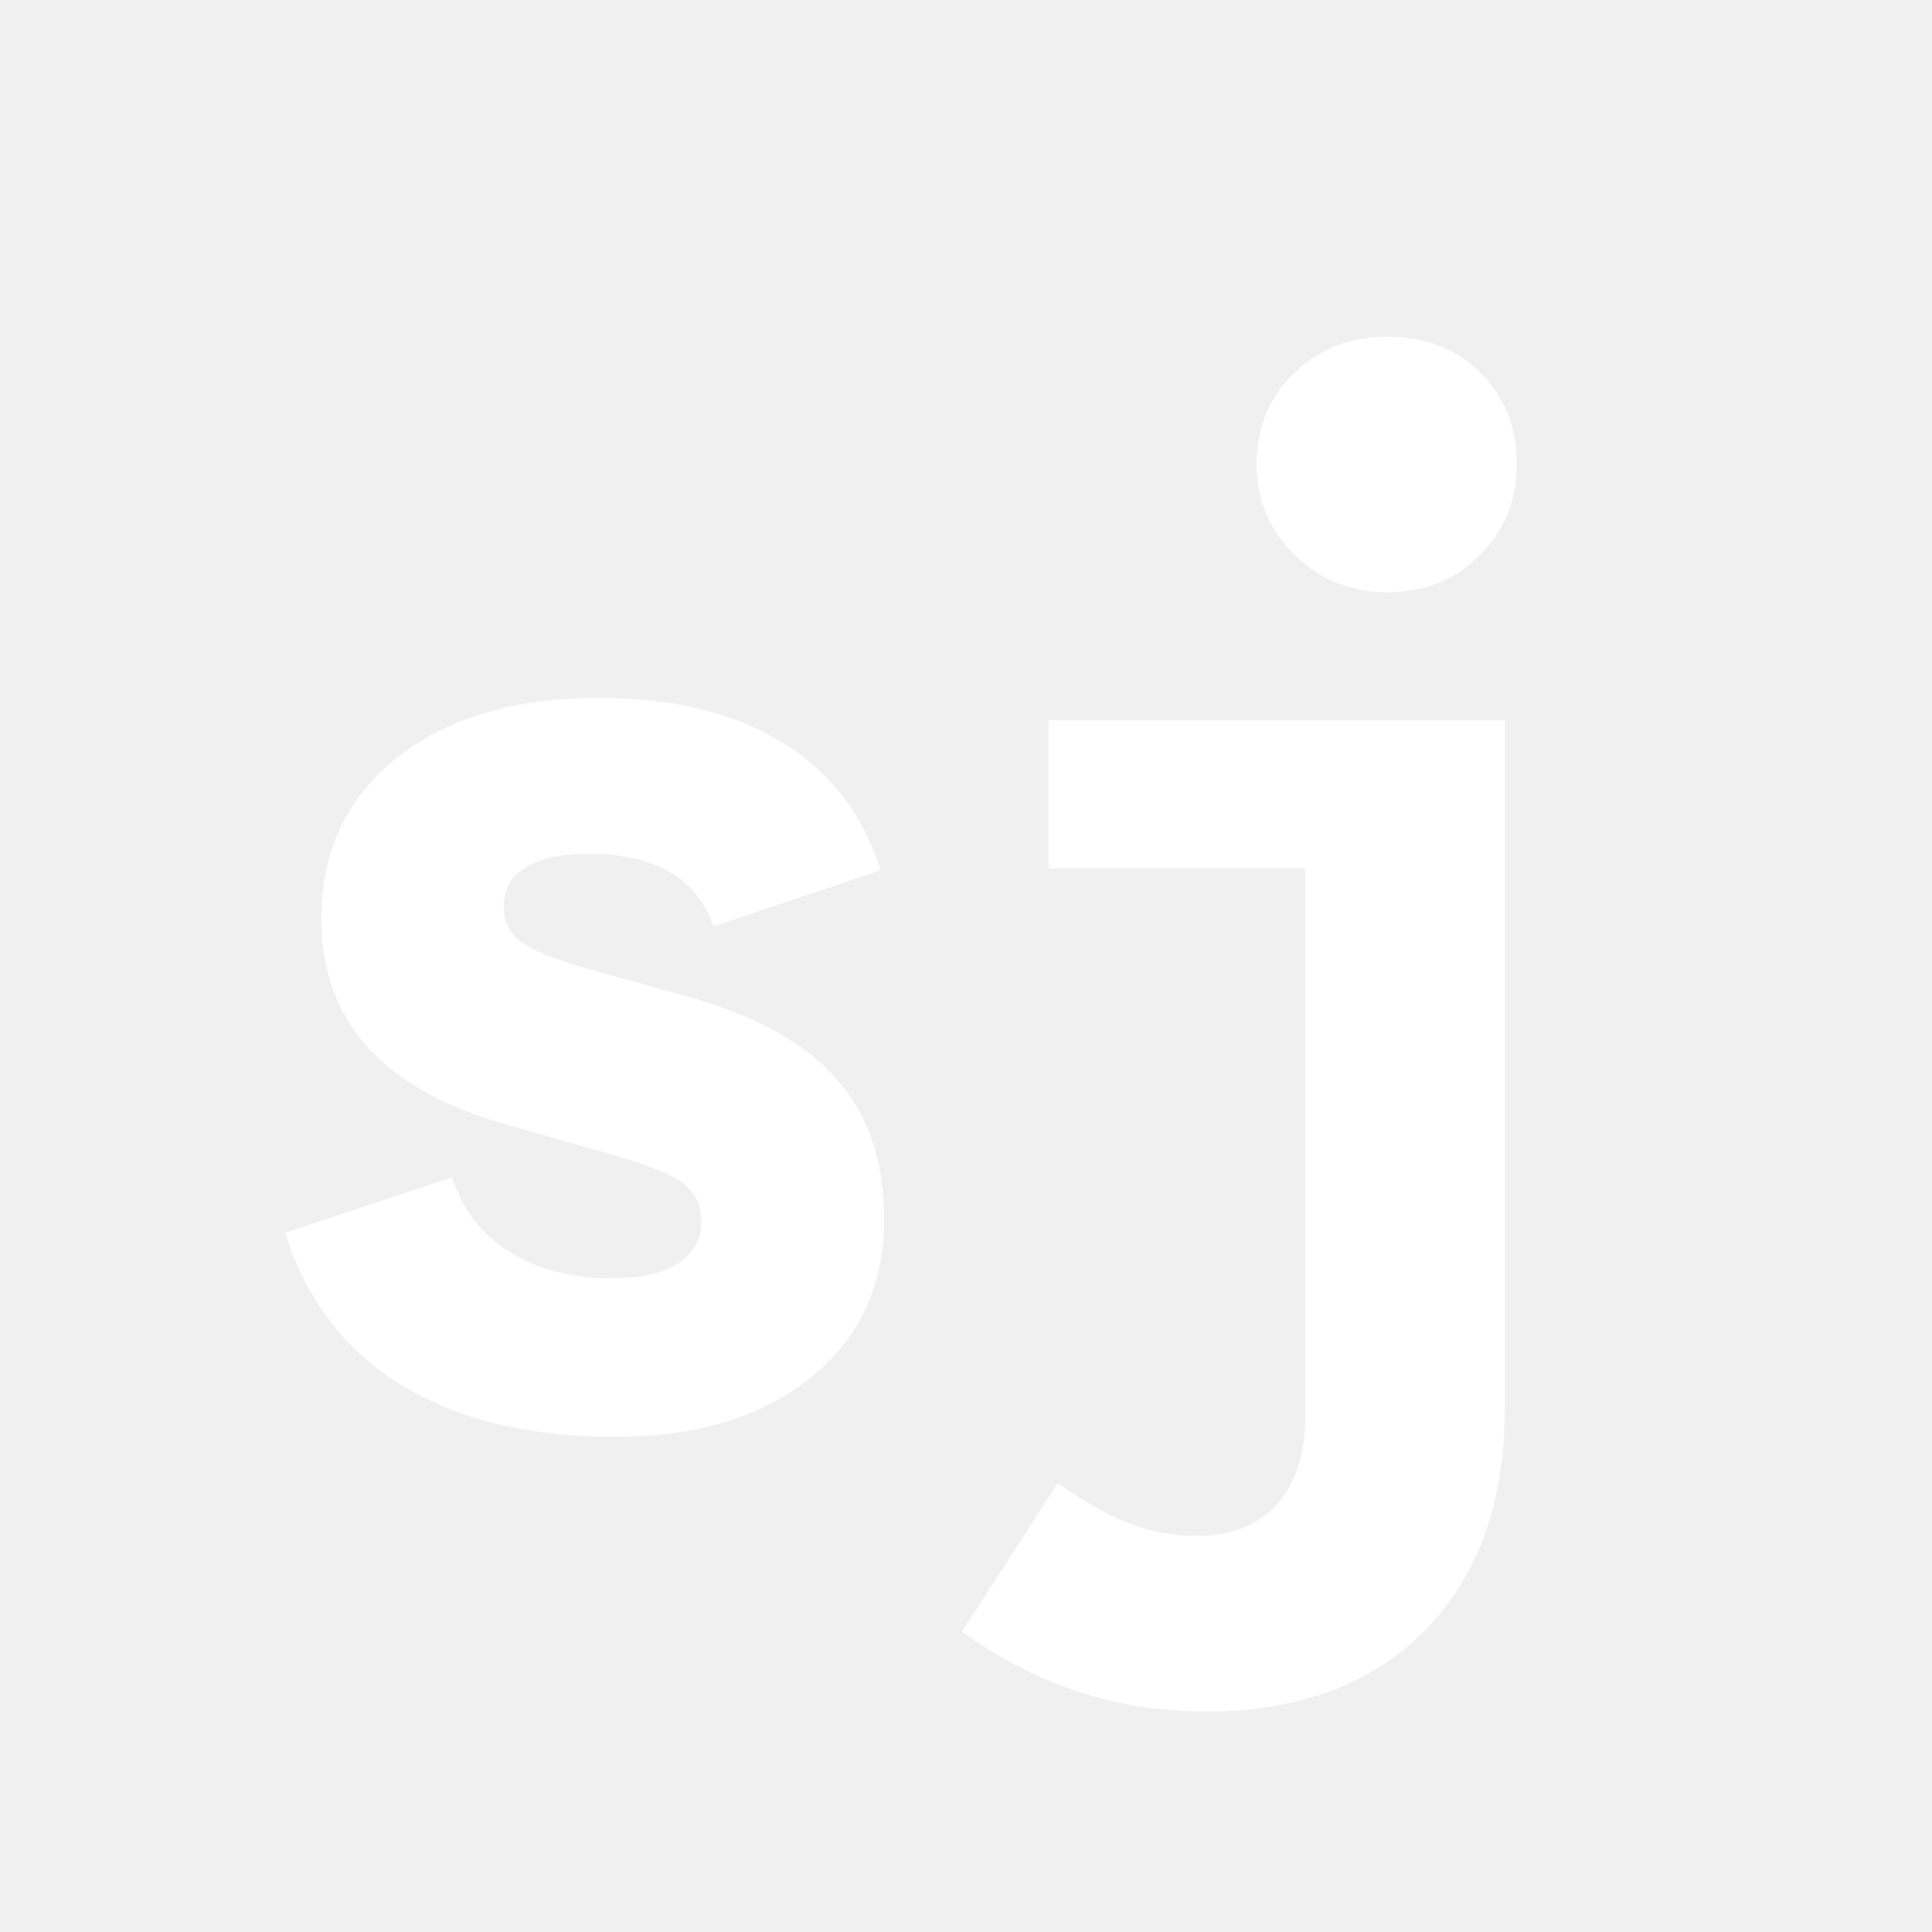
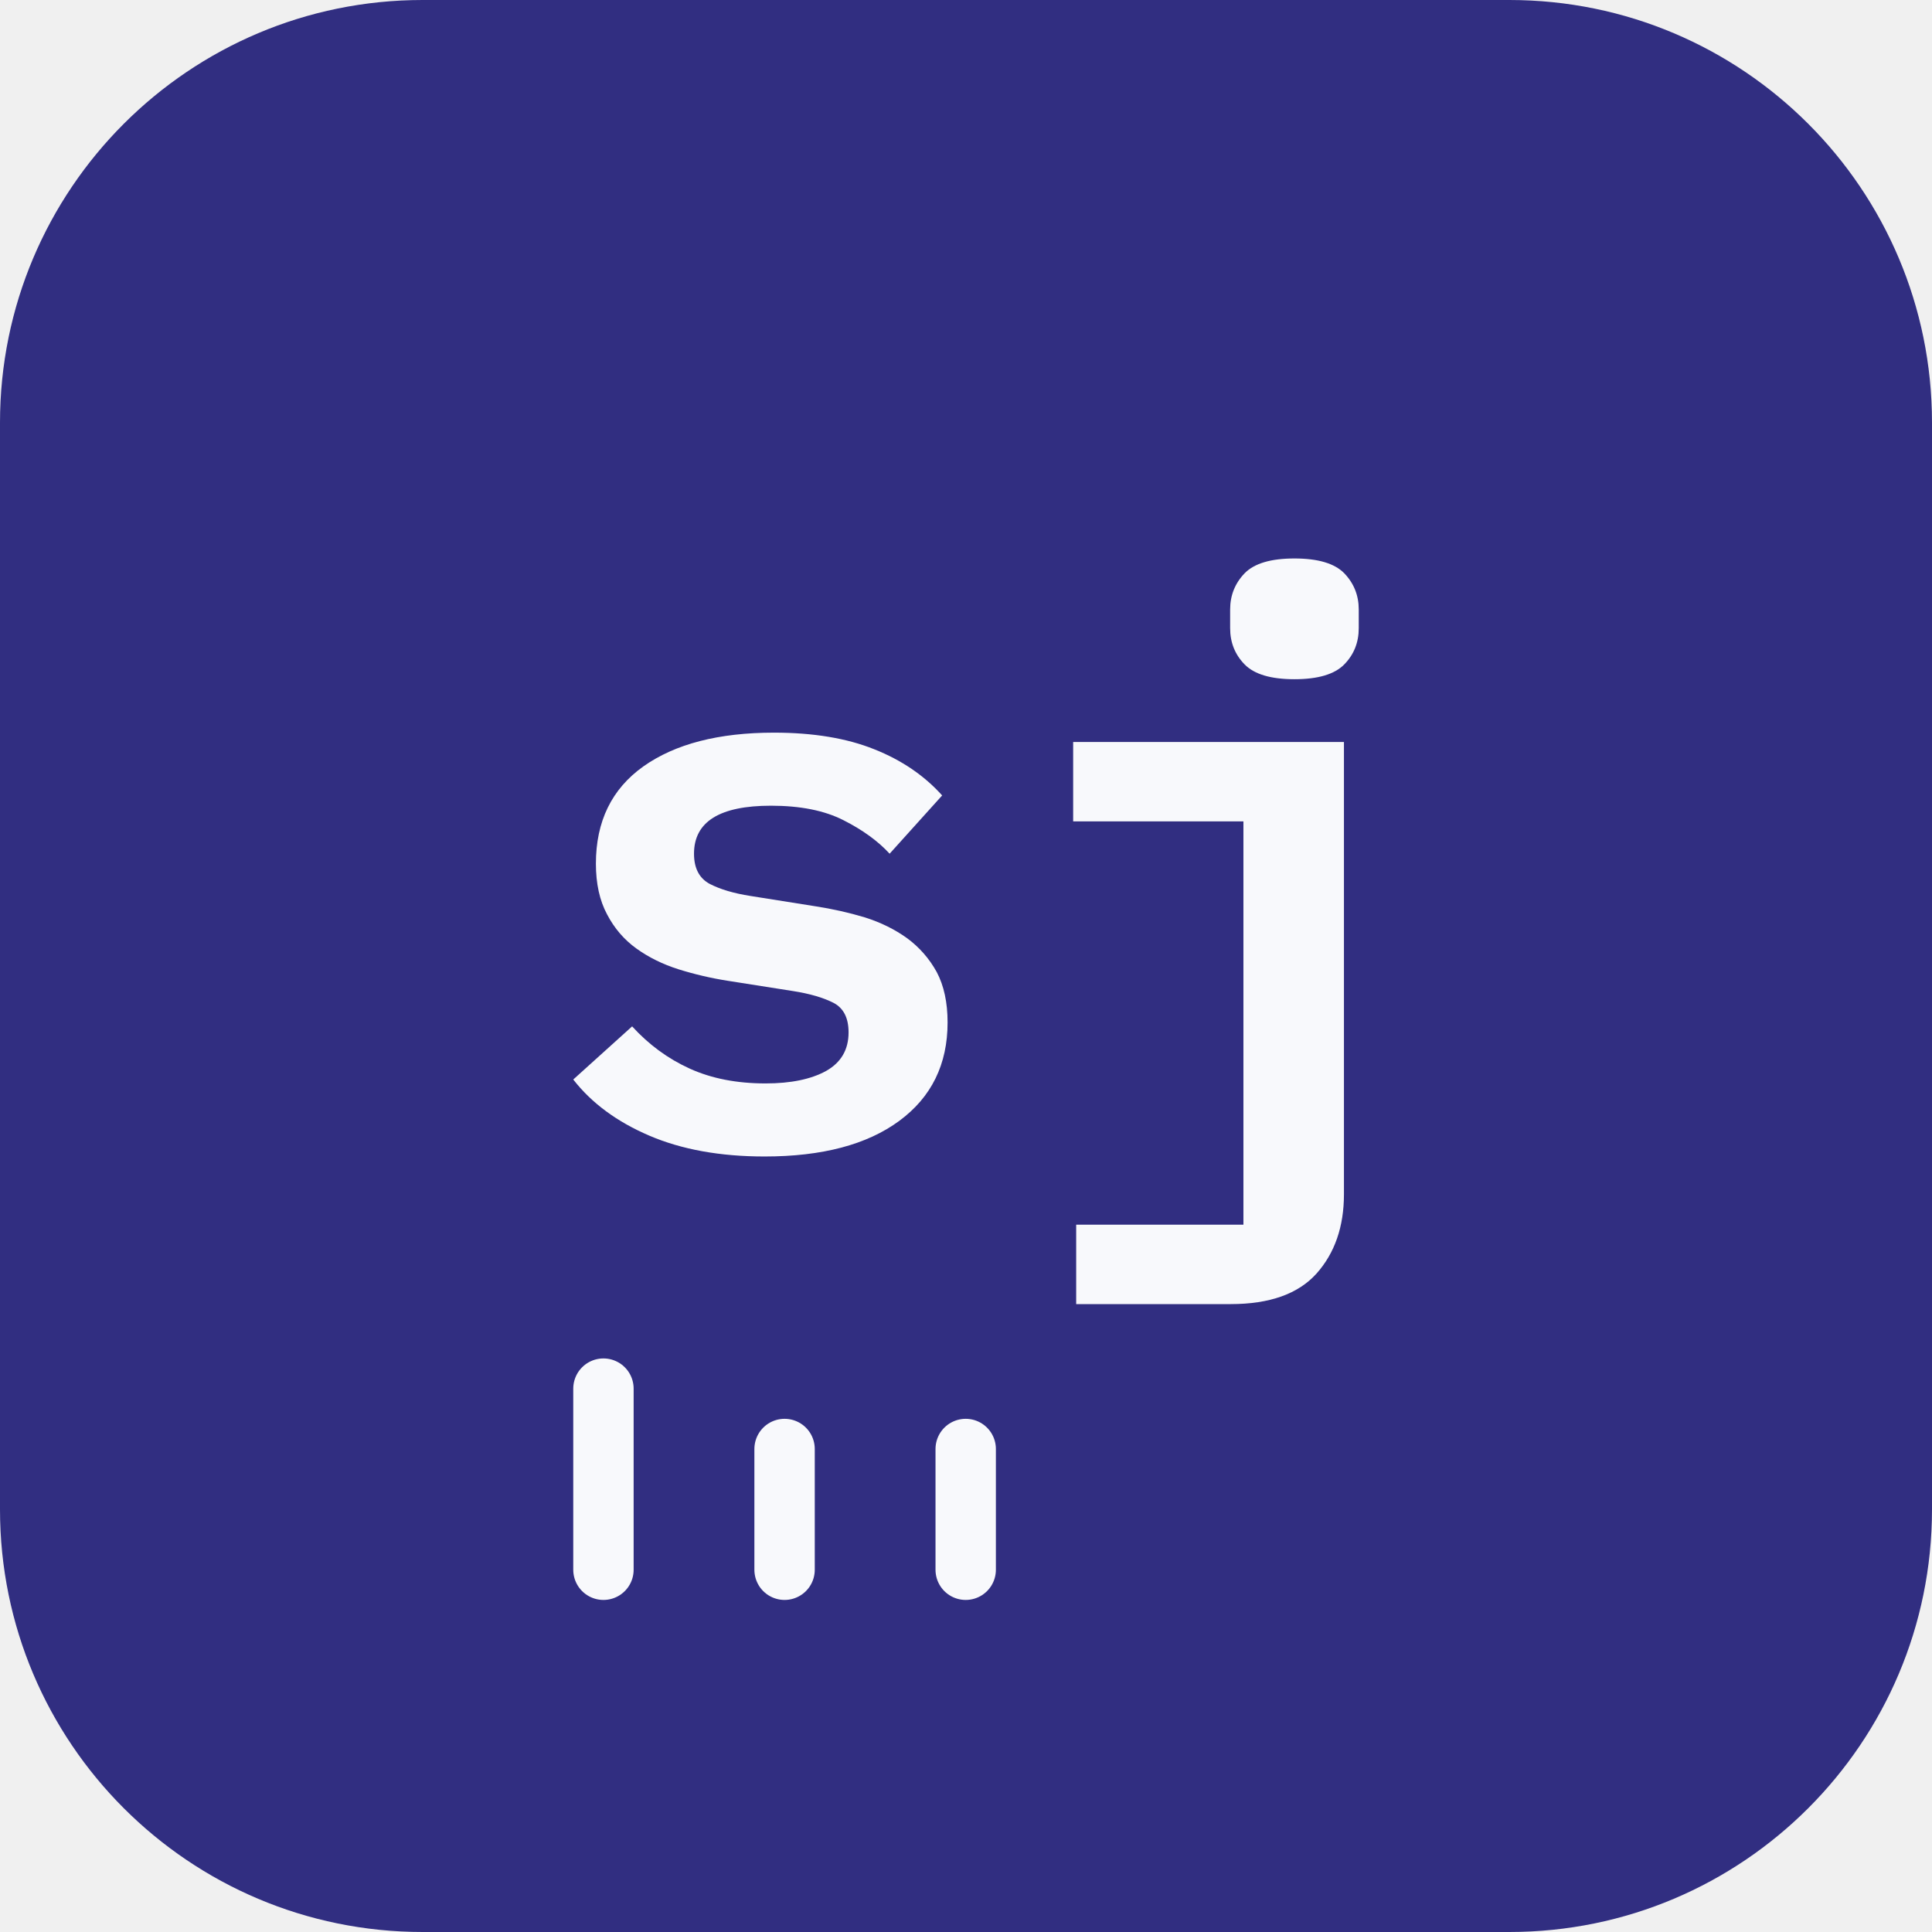
- <svg xmlns="http://www.w3.org/2000/svg" width="512" height="512" viewBox="0 0 512 512" fill="none">
-   <path d="M162.875 380.775C140.125 380.775 121.225 376.167 106.175 366.95C91.242 357.617 81.033 344.2 75.55 326.7L119.825 312C122.508 320.517 127.583 327.108 135.05 331.775C142.517 336.442 151.558 338.775 162.175 338.775C169.642 338.775 175.417 337.492 179.5 334.925C183.7 332.358 185.8 328.742 185.8 324.075V323.375C185.8 319.058 184.05 315.675 180.55 313.225C177.05 310.775 169.992 308.092 159.375 305.175L132.95 297.65C117.55 293.217 105.708 286.508 97.425 277.525C89.258 268.425 85.175 257.167 85.175 243.75V243.4C85.175 225.667 91.825 211.492 105.125 200.875C118.425 190.258 136.275 184.95 158.675 184.95C178.392 184.95 194.55 188.858 207.15 196.675C219.867 204.375 228.617 215.692 233.4 230.625L189.125 245.5C184.692 232.667 173.608 226.25 155.875 226.25C148.758 226.25 143.217 227.475 139.25 229.925C135.4 232.258 133.475 235.642 133.475 240.075V240.25C133.475 244.1 134.992 247.192 138.025 249.525C141.175 251.858 146.833 254.192 155 256.525L181.425 263.875C199.742 268.892 213.1 276.183 221.5 285.75C230.017 295.2 234.275 307.567 234.275 322.85V323.55C234.275 340.817 227.742 354.7 214.675 365.2C201.725 375.583 184.458 380.775 162.875 380.775ZM319.363 453.575C295.913 453.575 274.447 446.517 254.963 432.4L280.338 393.025C286.755 397.692 292.88 401.192 298.713 403.525C304.547 405.858 310.613 407.025 316.913 407.025C326.247 407.025 333.422 404.225 338.438 398.625C343.455 393.025 345.963 385.033 345.963 374.65V190.9H398.813V372.9C398.813 397.983 391.755 417.7 377.638 432.05C363.522 446.4 344.097 453.575 319.363 453.575ZM277.888 230.1V190.9H385.513V230.1H277.888ZM367.663 156.95C358.097 156.95 349.93 153.683 343.163 147.15C336.397 140.5 333.013 132.45 333.013 123C333.013 113.317 336.338 105.267 342.988 98.85C349.638 92.433 357.863 89.225 367.663 89.225C377.697 89.225 385.922 92.433 392.338 98.85C398.755 105.15 401.963 113.2 401.963 123C401.963 132.567 398.697 140.617 392.163 147.15C385.63 153.683 377.463 156.95 367.663 156.95Z" fill="white" />
+ <svg xmlns="http://www.w3.org/2000/svg" viewBox="0 0 64 64" role="img" aria-label="Sebastián Jaque">
+   <style>@media (prefers-color-scheme: dark){.bg{fill:#C7D2FE}.fg{fill:#0D1126}.rule{stroke:#0D1126}}</style>
+   <rect class="bg" width="64" height="64" rx="14" fill="#312E81" />
+   <path class="fg" d="M25.33 38.31Q23.12 38.31 21.51 37.62Q19.90 36.93 18.99 35.76L20.94 34Q21.77 34.91 22.85 35.40Q23.93 35.89 25.36 35.89Q26.61 35.89 27.36 35.48Q28.11 35.06 28.11 34.20Q28.11 33.48 27.61 33.22Q27.10 32.96 26.27 32.83L24.11 32.49Q23.28 32.36 22.48 32.11Q21.69 31.86 21.08 31.42Q20.47 30.98 20.11 30.29Q19.74 29.60 19.74 28.61Q19.74 26.51 21.31 25.39Q22.89 24.27 25.64 24.27Q27.59 24.27 28.96 24.82Q30.32 25.36 31.21 26.35L29.47 28.28Q28.89 27.65 27.94 27.17Q27 26.69 25.54 26.69Q22.99 26.69 22.99 28.28Q22.99 29 23.51 29.28Q24.03 29.55 24.86 29.68L27 30.02Q27.85 30.15 28.65 30.39Q29.44 30.64 30.05 31.08Q30.66 31.53 31.03 32.20Q31.39 32.88 31.39 33.87Q31.39 35.95 29.79 37.13Q28.19 38.31 25.33 38.31M35.65 43.20L35.65 40.57L41.19 40.57L41.19 27.21L35.55 27.21L35.55 24.58L44.52 24.58L44.52 39.56Q44.52 41.17 43.61 42.19Q42.70 43.20 40.77 43.20L35.65 43.20M42.88 22.50Q41.71 22.50 41.23 22.01Q40.75 21.52 40.75 20.81L40.75 20.19Q40.75 19.49 41.23 18.99Q41.71 18.50 42.88 18.50Q44.05 18.50 44.53 18.99Q45.01 19.49 45.01 20.19L45.01 20.81Q45.01 21.52 44.53 22.01Q44.05 22.50 42.88 22.50" fill="#F8F9FC" />
+   <path class="rule" d="M19.99 46V52M25.99 48V52M31.99 48V52" stroke="#F8F9FC" stroke-width="2" stroke-linecap="round" fill="none" />
</svg>
